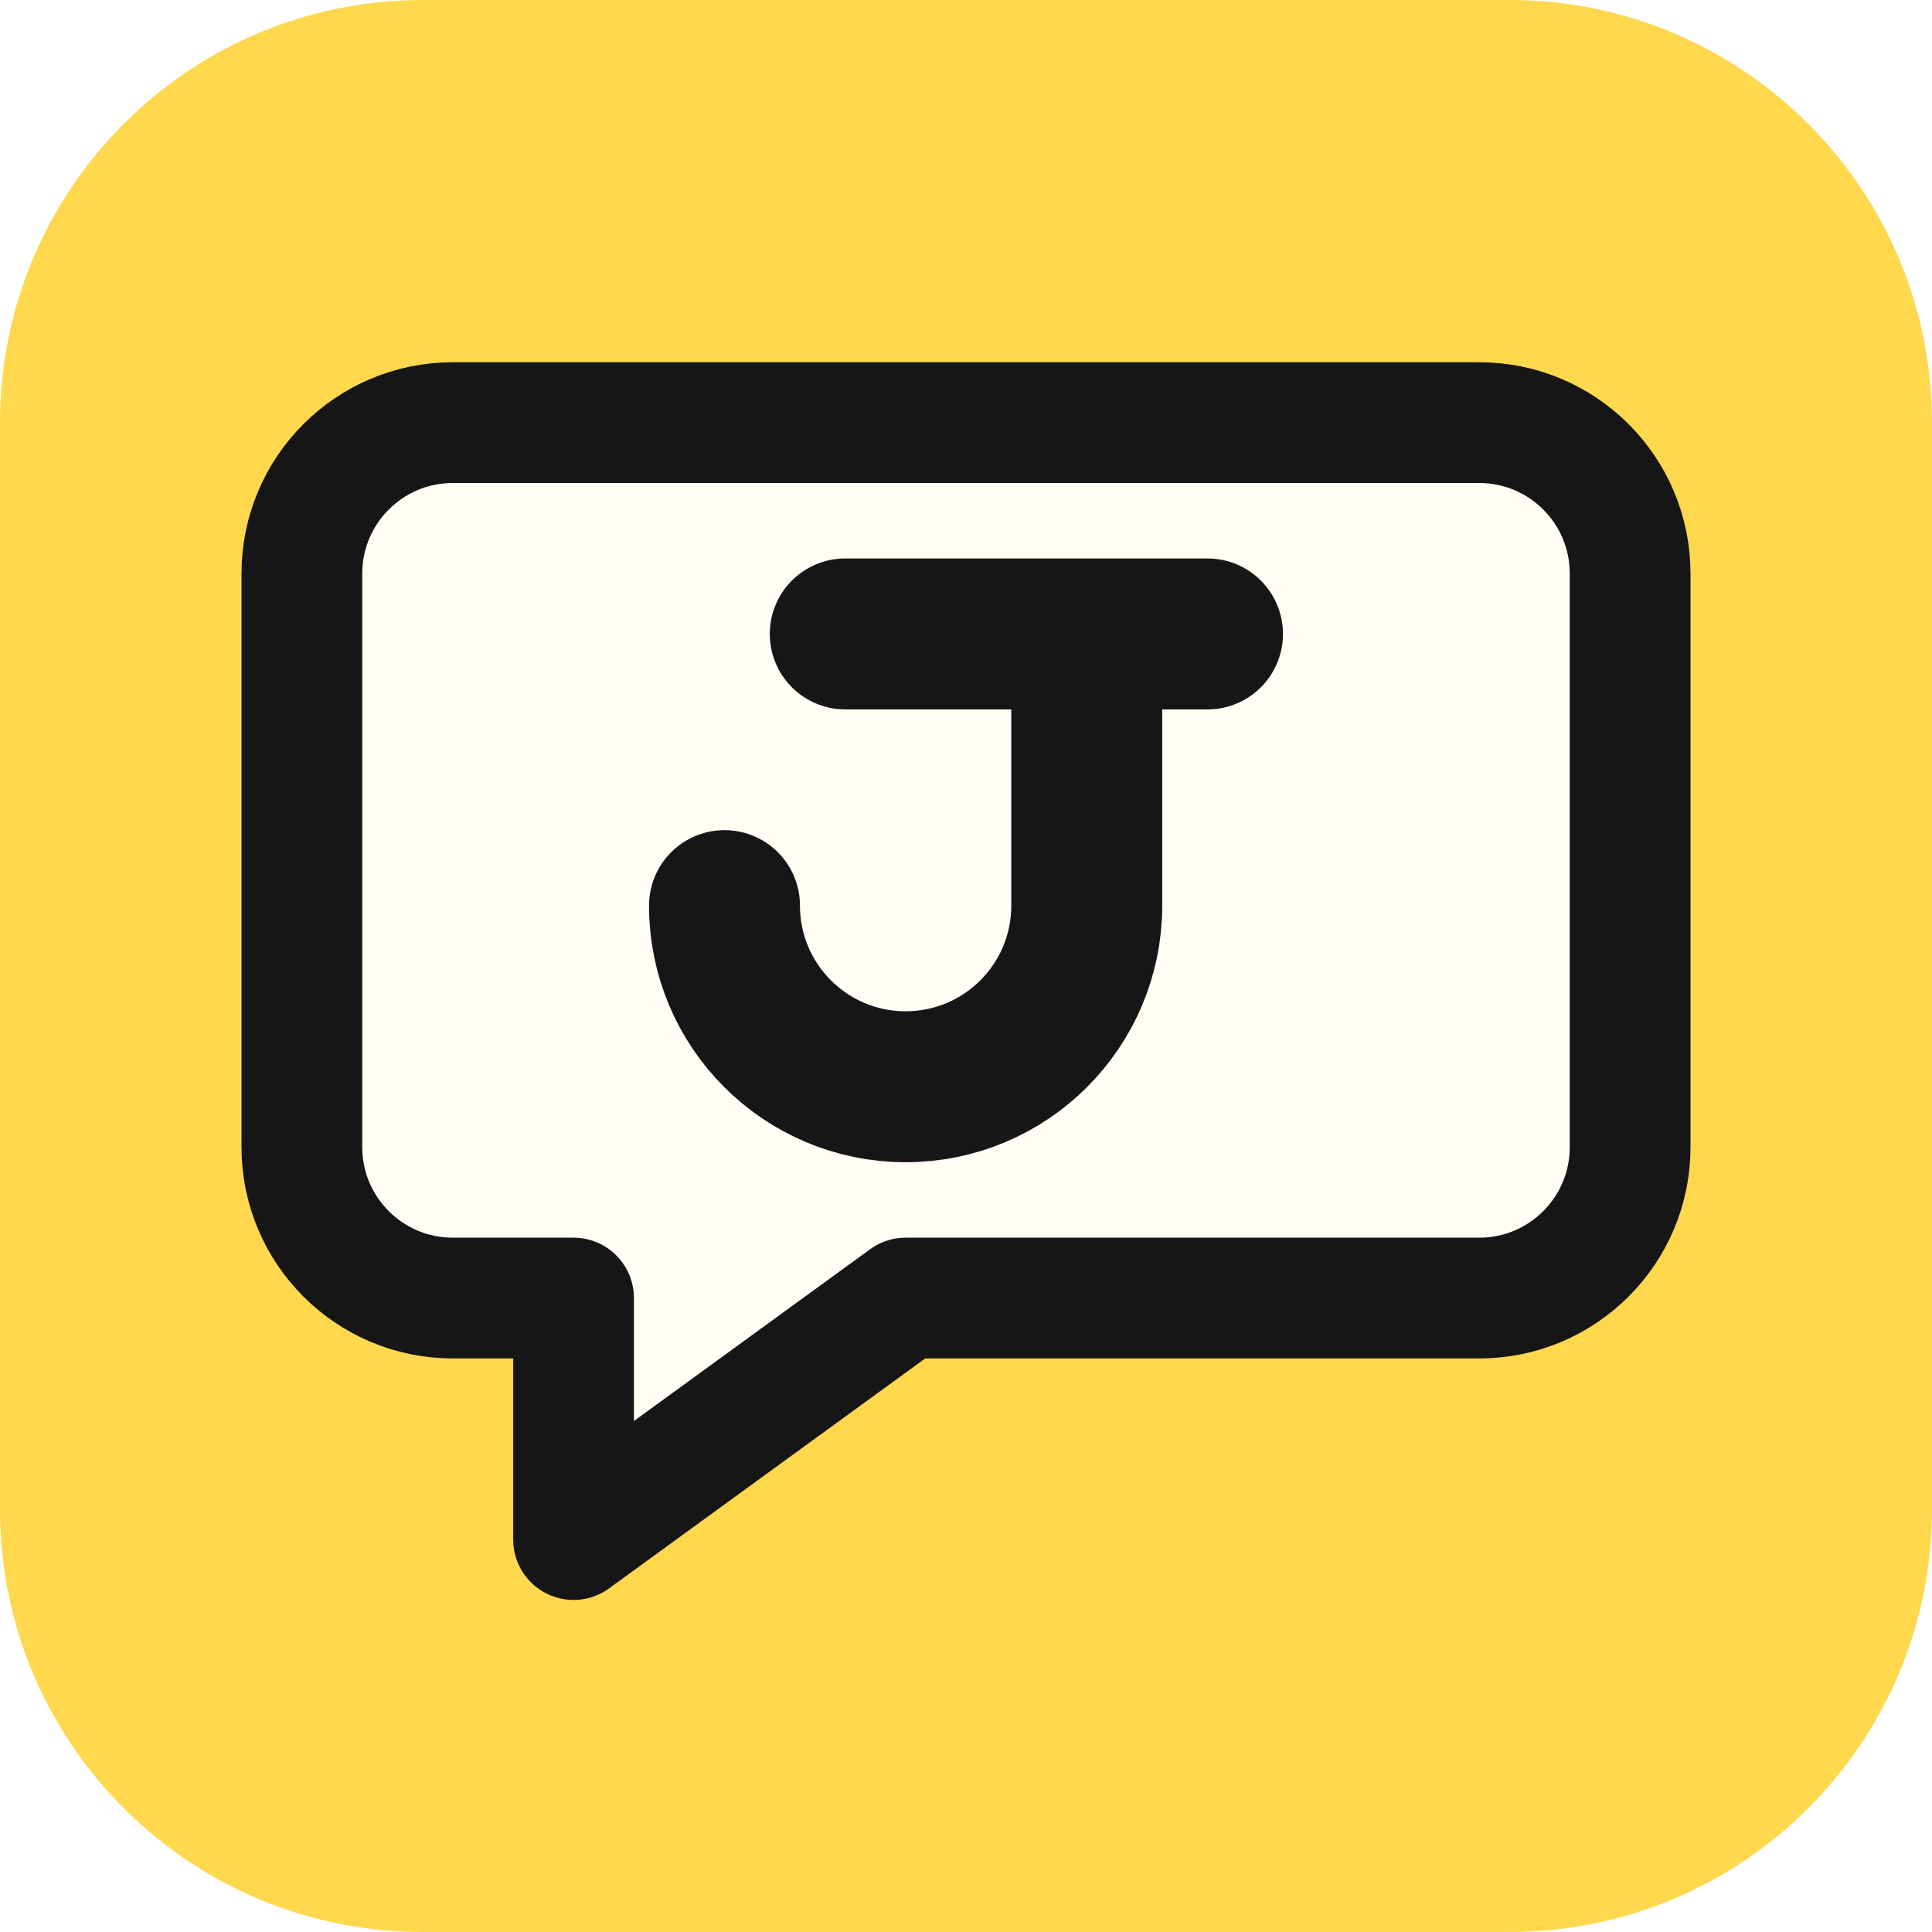
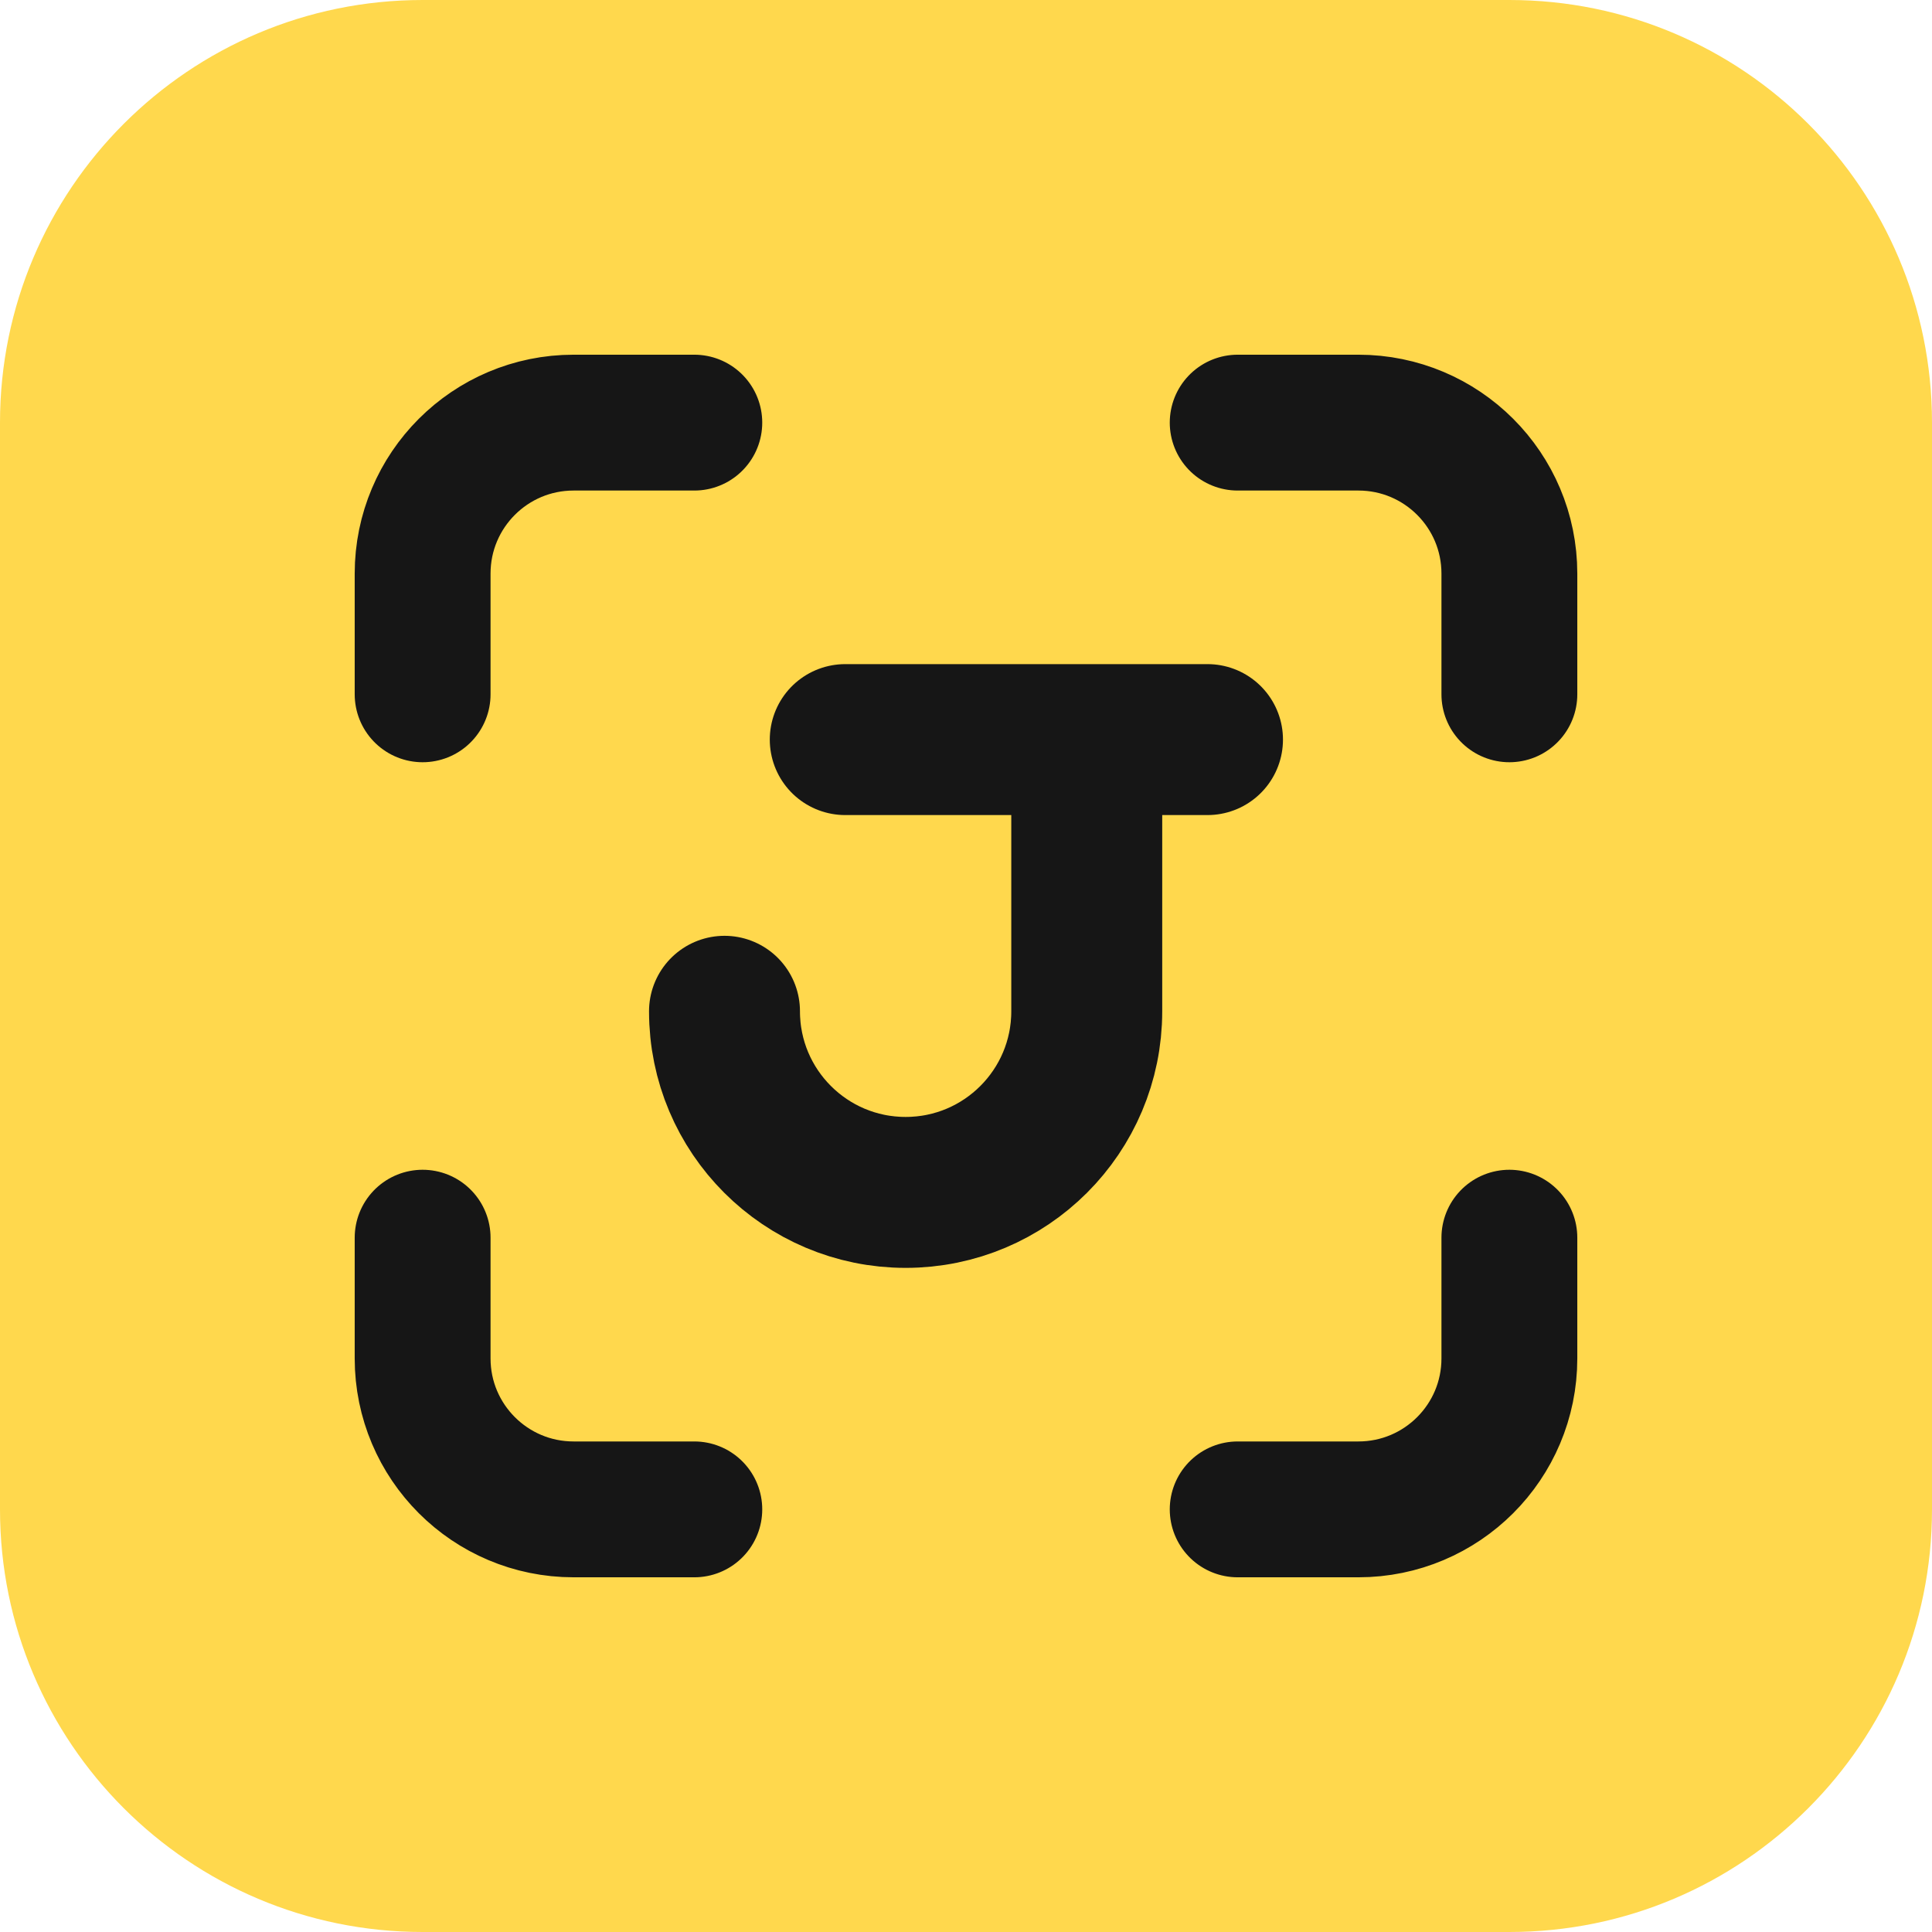
<svg xmlns="http://www.w3.org/2000/svg" viewBox="0 0 64 64">
  <rect width="64" height="64" rx="14" fill="#ffd84d" />
-   <path d="M15 14h34a5 5 0 0 1 5 5v19a5 5 0 0 1-5 5H30l-11 8v-8h-4a5 5 0 0 1-5-5V19a5 5 0 0 1 5-5z" fill="#fffdf4" stroke="#161616" stroke-width="4" stroke-linejoin="round" />
-   <path d="M28 21h12M36 21v9a6 6 0 0 1-12 0" fill="none" stroke="#161616" stroke-width="5" stroke-linecap="round" stroke-linejoin="round" />
+   <path d="M14 23v-4a5 5 0 0 1 5-5h4M41 14h4a5 5 0 0 1 5 5v4M50 41v4a5 5 0 0 1-5 5h-4M23 50h-4a5 5 0 0 1-5-5v-4" fill="none" stroke="#161616" stroke-width="4.5" stroke-linecap="round" stroke-linejoin="round" />
+   <path d="M28 24.5h12M36 24.5v9a6 6 0 0 1-12 0" fill="none" stroke="#161616" stroke-width="5" stroke-linecap="round" stroke-linejoin="round" />
</svg>
